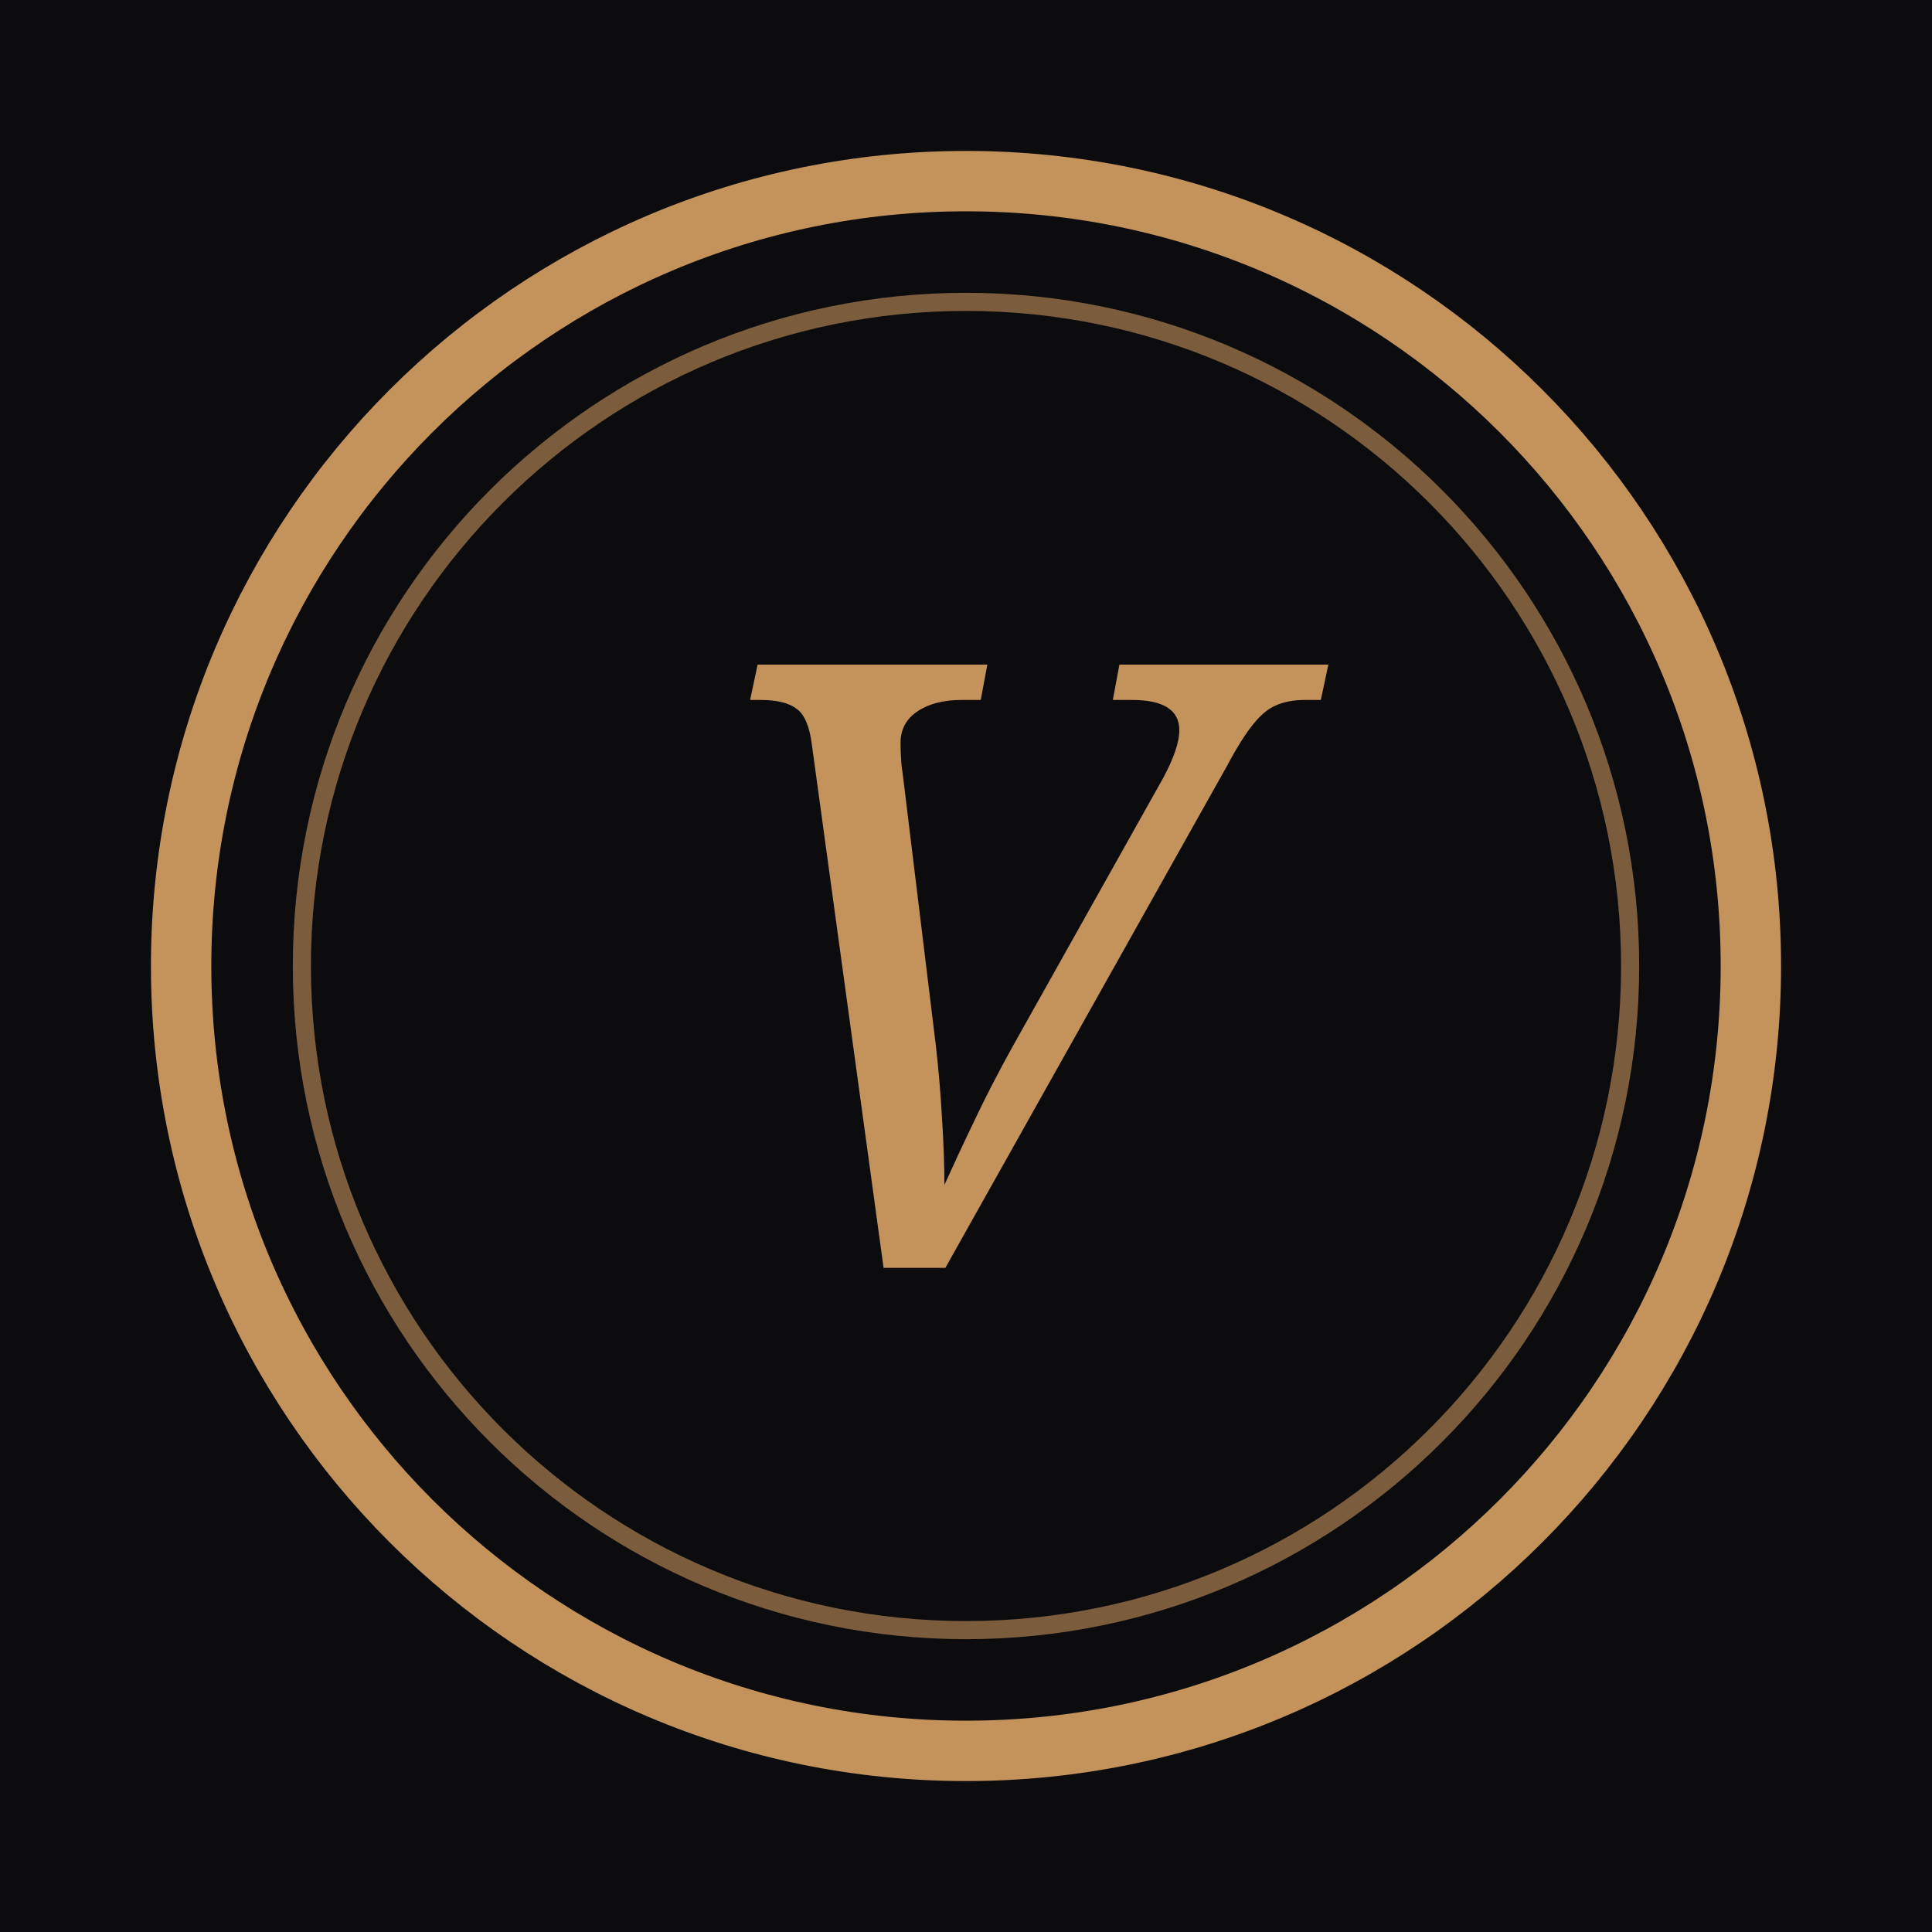
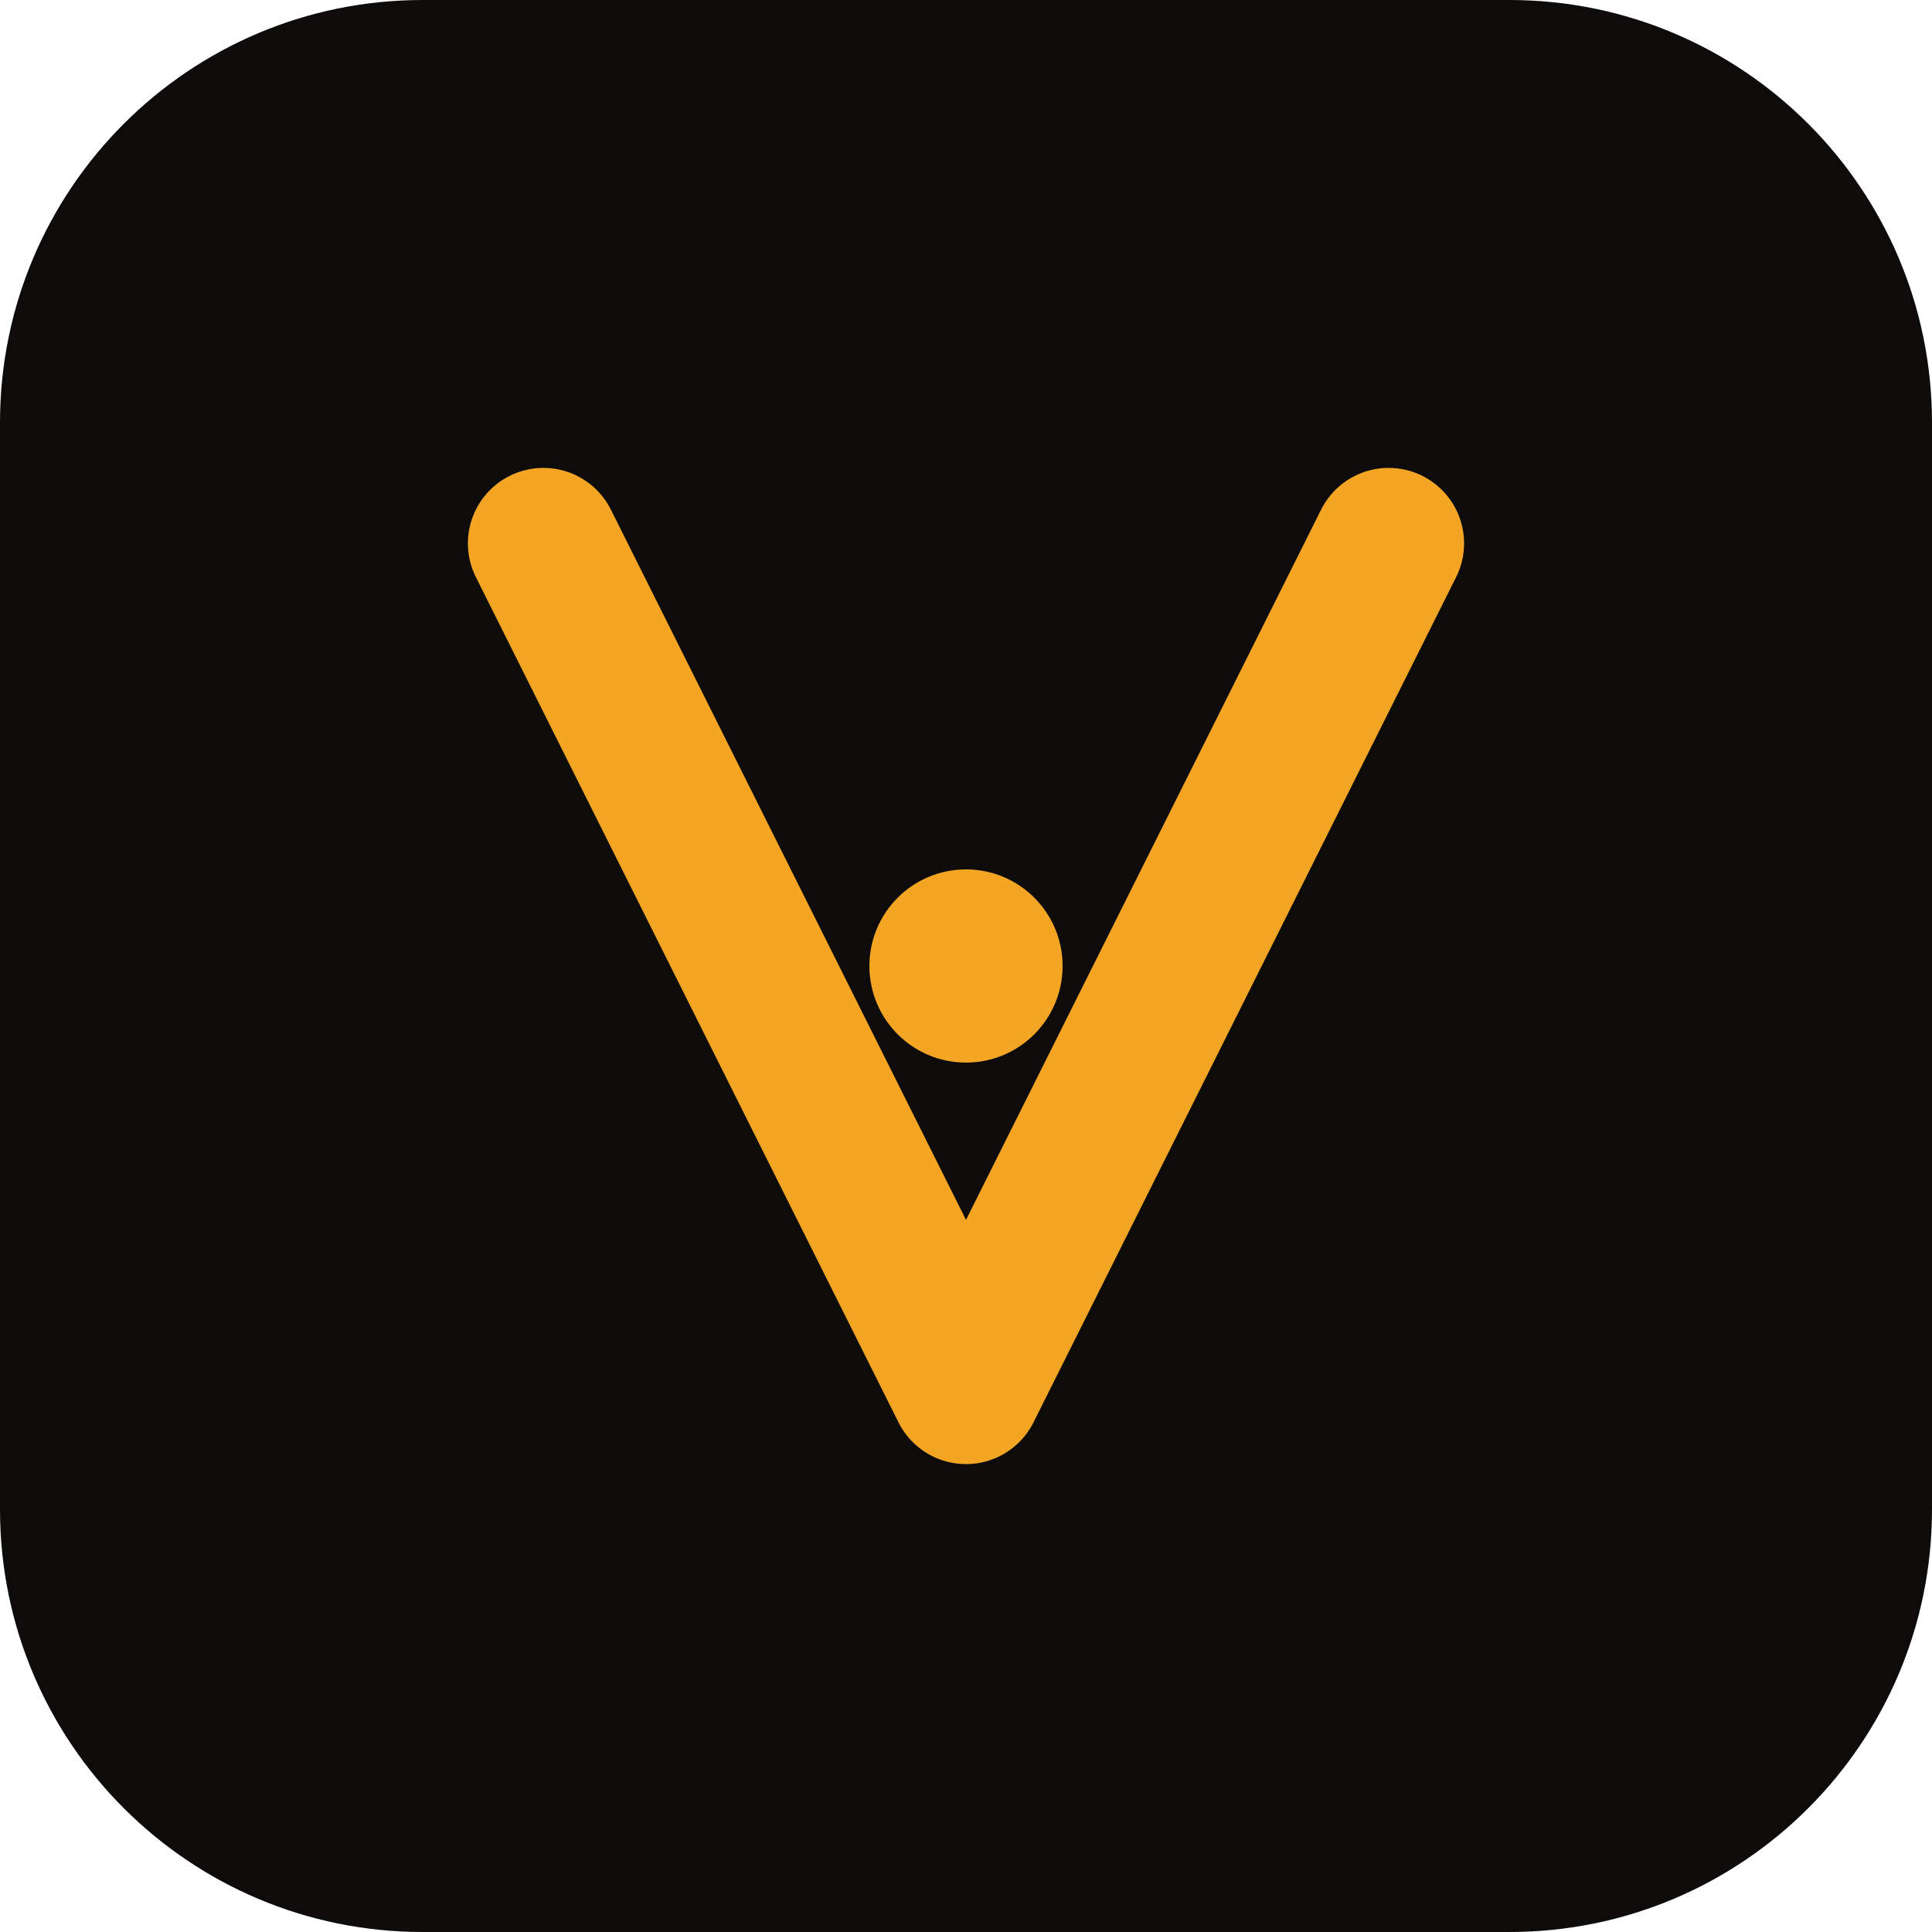
- <svg xmlns="http://www.w3.org/2000/svg" viewBox="0 0 64 64">
-   <rect width="64" height="64" fill="#0c0c0e" />
-   <circle cx="32" cy="32" r="26" stroke="#c4925b" stroke-width="2" fill="none" />
-   <circle cx="32" cy="32" r="22" stroke="#c4925b" stroke-width=".6" fill="none" opacity=".6" />
-   <text x="32" y="42" font-family="Georgia, serif" font-style="italic" font-size="28" font-weight="500" text-anchor="middle" fill="#c4925b">V</text>
+ <svg xmlns="http://www.w3.org/2000/svg" viewBox="0 0 32 32" fill="none">
+   <rect width="32" height="32" rx="7" fill="#0d0c0a" />
+   <path d="M9 9 L16 23 L23 9" stroke="#f5a524" stroke-width="2.5" stroke-linecap="round" stroke-linejoin="round" fill="none" />
+   <circle cx="16" cy="16" r="1.6" fill="#f5a524" />
</svg>
